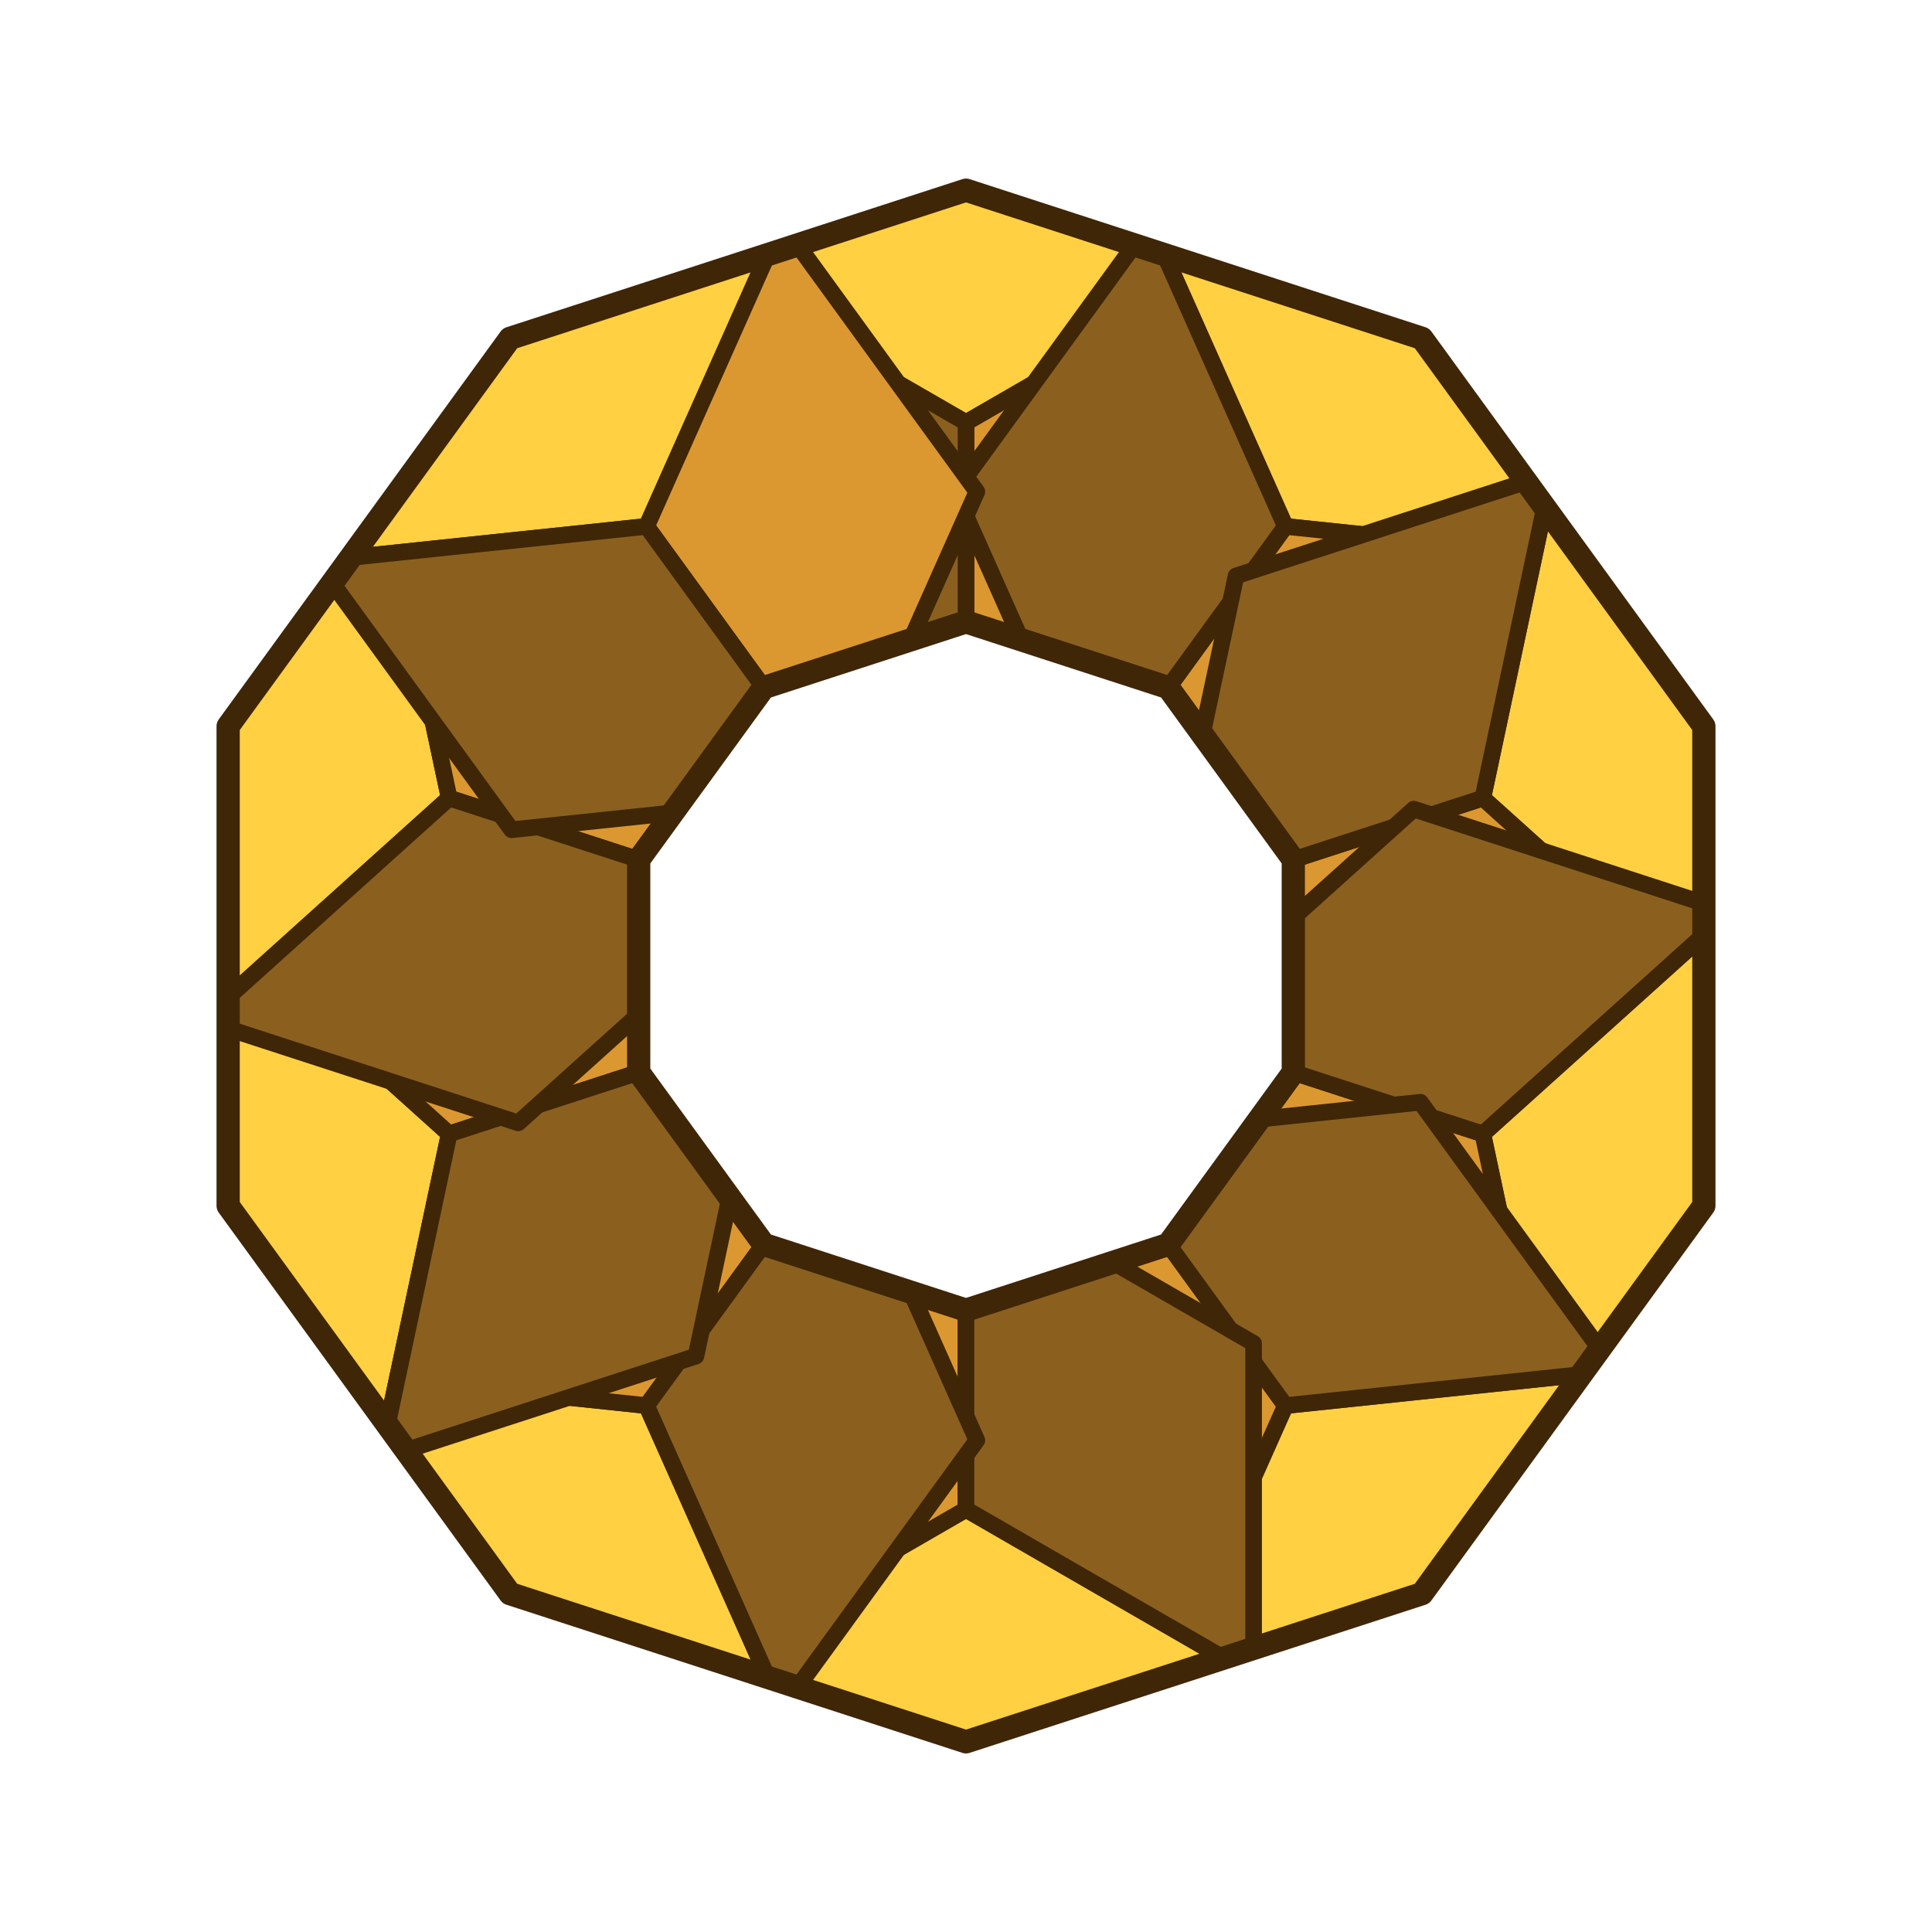
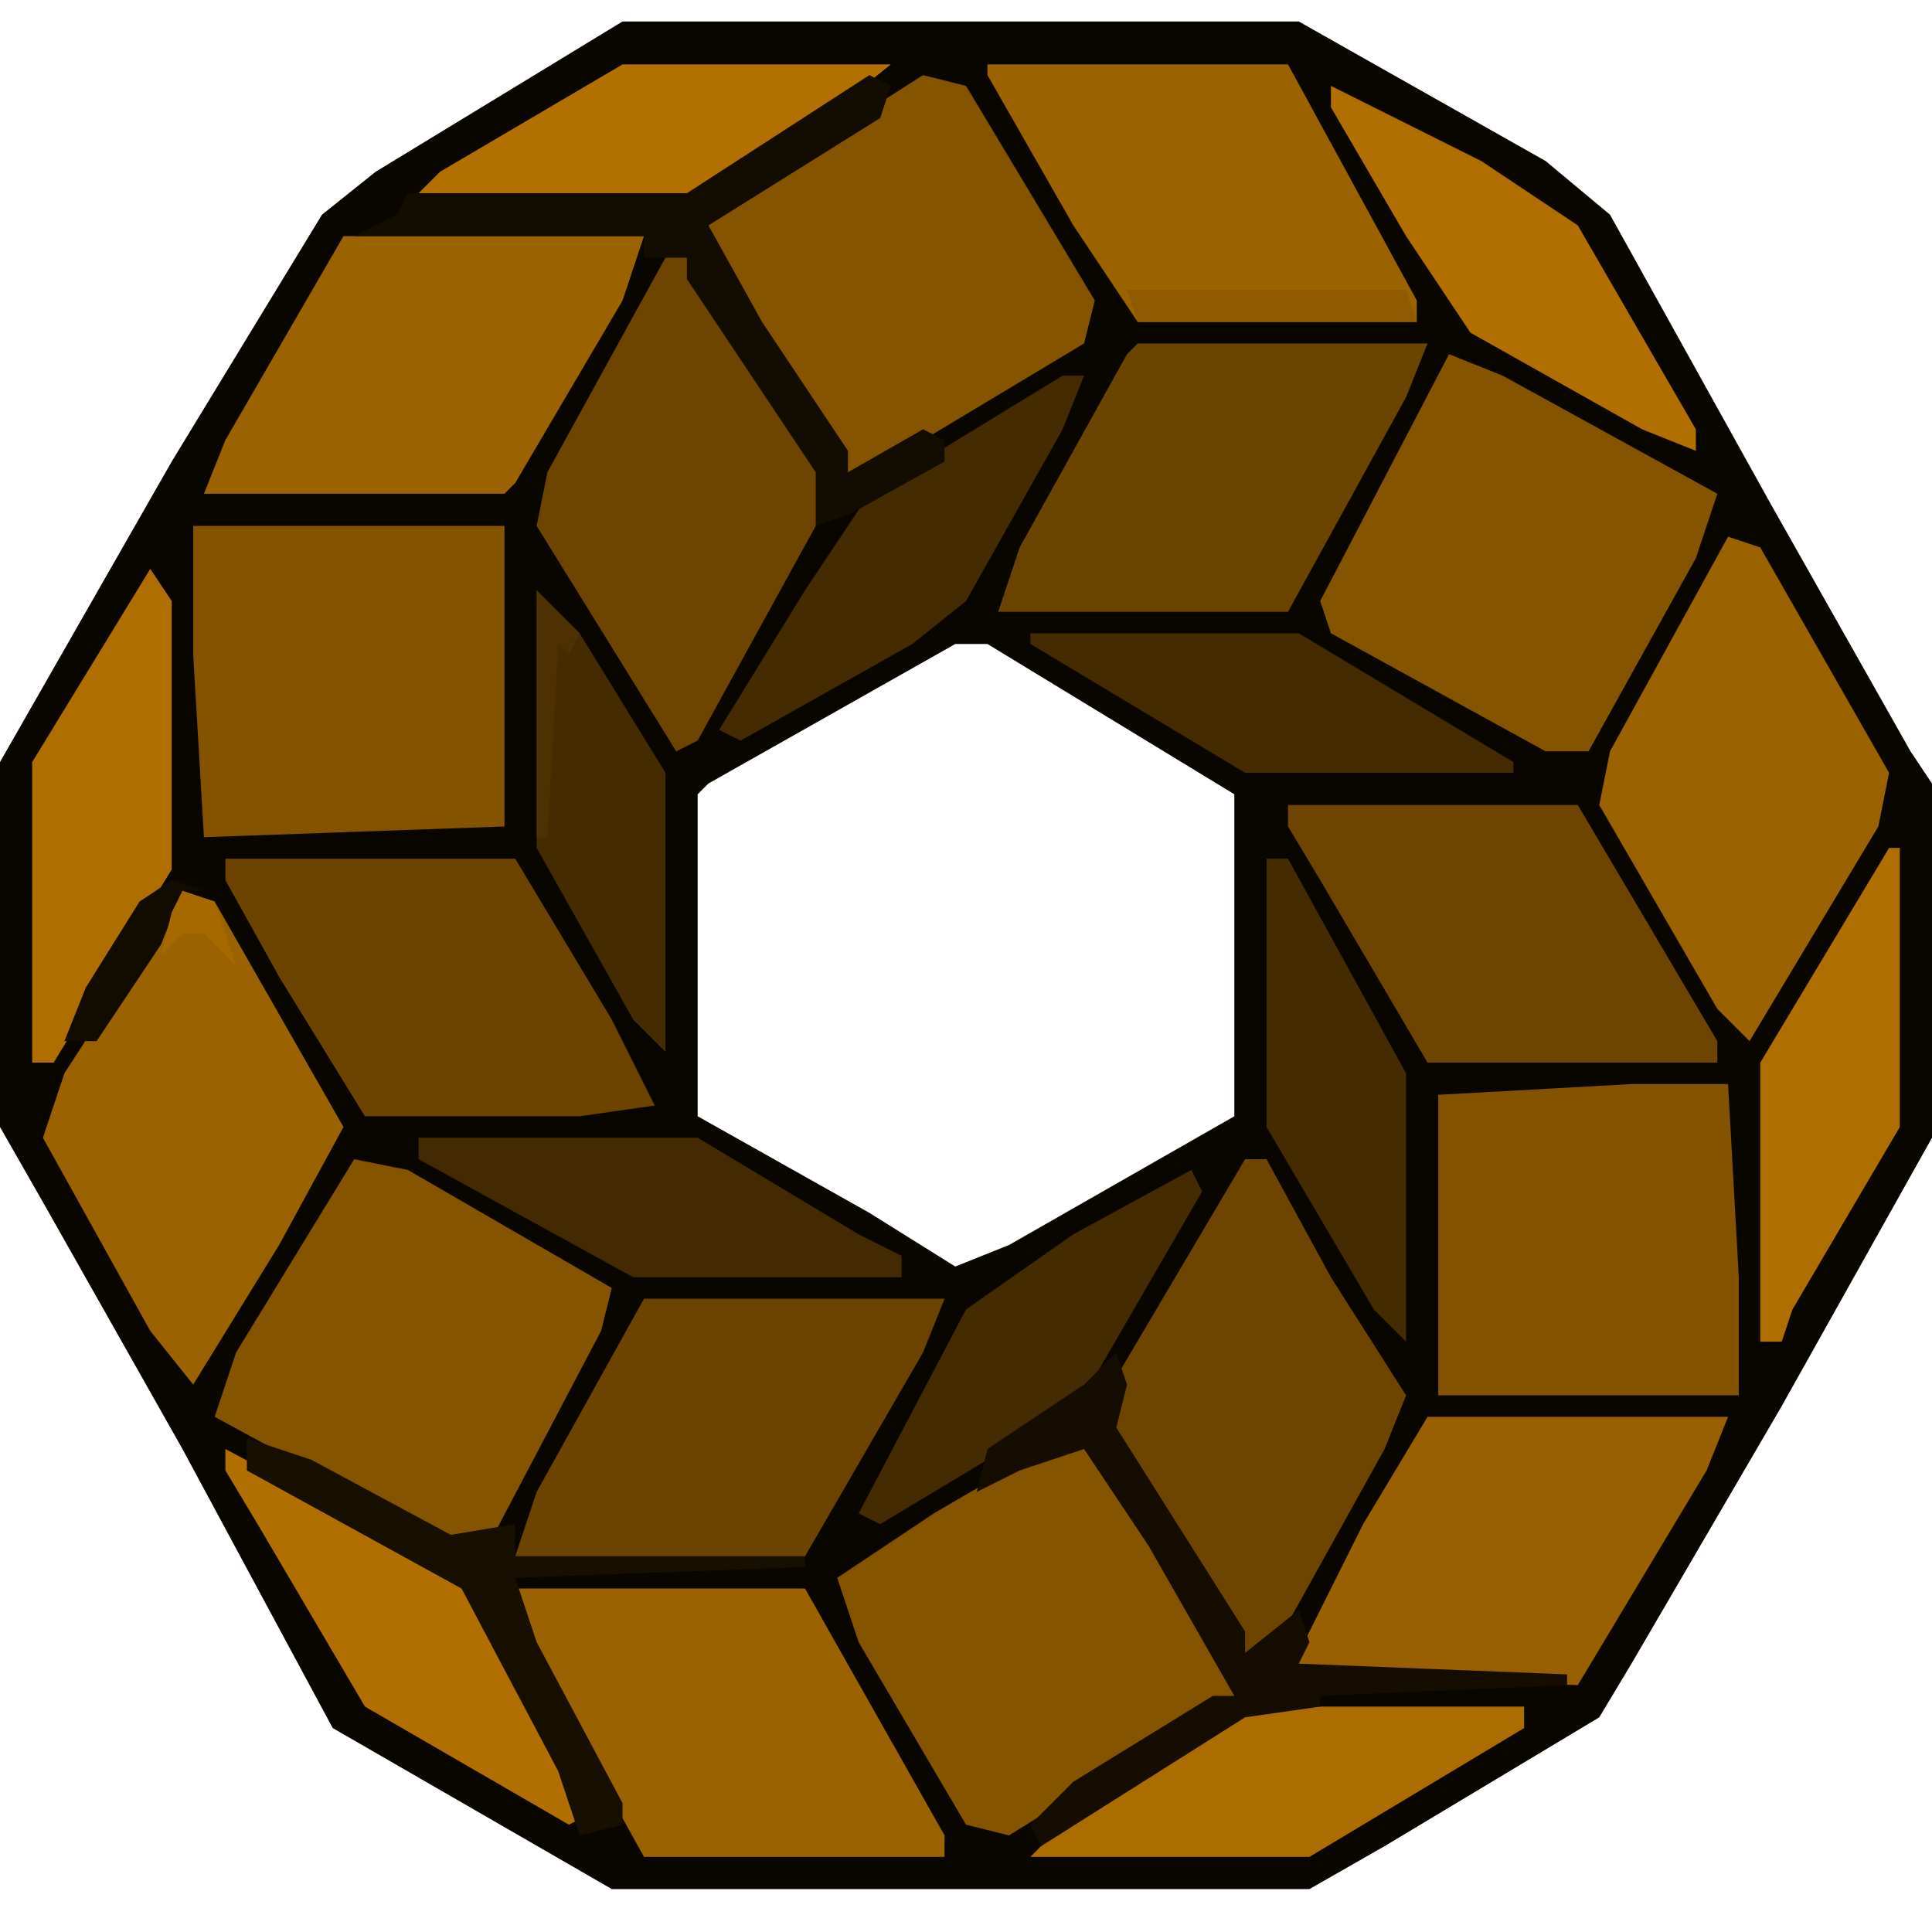
- <svg xmlns="http://www.w3.org/2000/svg" viewBox="0 0 256 256" width="256" height="256">
-   <defs>
-     <clipPath id="ring">
-       <path d="M128.00,25.20 L188.42,44.83 L225.77,96.23 L225.77,159.77 L188.42,211.17 L128.00,230.80 L67.58,211.17 L30.23,159.77 L30.23,96.23 L67.58,44.83Z M101.20,91.11 L84.63,113.91 L84.63,142.09 L101.20,164.89 L128.00,173.60 L154.80,164.89 L171.37,142.09 L171.37,113.91 L154.80,91.11 L128.00,82.40Z" fill-rule="evenodd" />
-     </clipPath>
-   </defs>
-   <path d="M128.00,25.20 L188.42,44.83 L225.77,96.23 L225.77,159.77 L188.42,211.17 L128.00,230.80 L67.58,211.17 L30.23,159.77 L30.23,96.23 L67.58,44.83Z M101.20,91.11 L84.63,113.91 L84.63,142.09 L101.20,164.89 L128.00,173.60 L154.80,164.89 L171.37,142.09 L171.37,113.91 L154.80,91.11 L128.00,82.40Z" fill-rule="evenodd" fill="#dc9830" />
-   <g clip-path="url(#ring)">
-     <polygon points="128.00,12.00 166.11,34.00 128.00,56.00 89.89,34.00" fill="#ffd042" stroke="#3f2607" stroke-width="2.20" stroke-linejoin="round" />
-     <polygon points="166.11,34.00 166.11,78.00 128.00,100.00 128.00,56.00" fill="#dc9830" stroke="#3f2607" stroke-width="2.20" stroke-linejoin="round" />
-     <polygon points="89.89,34.00 128.00,56.00 128.00,100.00 89.89,78.00" fill="#8b601f" stroke="#3f2607" stroke-width="2.20" stroke-linejoin="round" />
-     <polygon points="196.18,34.15 214.08,74.35 170.32,69.75 152.42,29.55" fill="#ffd042" stroke="#3f2607" stroke-width="2.20" stroke-linejoin="round" />
-     <polygon points="214.08,74.35 188.22,109.95 144.46,105.35 170.32,69.75" fill="#dc9830" stroke="#3f2607" stroke-width="2.20" stroke-linejoin="round" />
-     <polygon points="152.42,29.55 170.32,69.75 144.46,105.35 126.56,65.15" fill="#8b601f" stroke="#3f2607" stroke-width="2.20" stroke-linejoin="round" />
-     <polygon points="238.32,92.15 229.17,135.19 196.48,105.75 205.62,62.71" fill="#ffd042" stroke="#3f2607" stroke-width="2.20" stroke-linejoin="round" />
-     <polygon points="229.17,135.19 187.33,148.79 154.63,119.35 196.48,105.75" fill="#dc9830" stroke="#3f2607" stroke-width="2.20" stroke-linejoin="round" />
-     <polygon points="205.62,62.71 196.48,105.75 154.63,119.35 163.78,76.31" fill="#8b601f" stroke="#3f2607" stroke-width="2.20" stroke-linejoin="round" />
-     <polygon points="238.32,163.85 205.62,193.29 196.48,150.25 229.17,120.81" fill="#ffd042" stroke="#3f2607" stroke-width="2.20" stroke-linejoin="round" />
-     <polygon points="205.62,193.29 163.78,179.69 154.63,136.65 196.48,150.25" fill="#dc9830" stroke="#3f2607" stroke-width="2.20" stroke-linejoin="round" />
-     <polygon points="229.17,120.81 196.48,150.25 154.63,136.65 187.33,107.21" fill="#8b601f" stroke="#3f2607" stroke-width="2.20" stroke-linejoin="round" />
-     <polygon points="196.18,221.85 152.42,226.45 170.32,186.25 214.08,181.65" fill="#ffd042" stroke="#3f2607" stroke-width="2.20" stroke-linejoin="round" />
-     <polygon points="152.42,226.45 126.56,190.85 144.46,150.65 170.32,186.25" fill="#dc9830" stroke="#3f2607" stroke-width="2.20" stroke-linejoin="round" />
-     <polygon points="214.08,181.65 170.32,186.25 144.46,150.65 188.22,146.05" fill="#8b601f" stroke="#3f2607" stroke-width="2.20" stroke-linejoin="round" />
-     <polygon points="128.00,244.00 89.89,222.00 128.00,200.00 166.11,222.00" fill="#ffd042" stroke="#3f2607" stroke-width="2.20" stroke-linejoin="round" />
-     <polygon points="89.89,222.00 89.89,178.00 128.00,156.00 128.00,200.00" fill="#dc9830" stroke="#3f2607" stroke-width="2.20" stroke-linejoin="round" />
-     <polygon points="166.11,222.00 128.00,200.00 128.00,156.00 166.11,178.00" fill="#8b601f" stroke="#3f2607" stroke-width="2.20" stroke-linejoin="round" />
-     <polygon points="59.82,221.85 41.92,181.65 85.68,186.25 103.58,226.45" fill="#ffd042" stroke="#3f2607" stroke-width="2.20" stroke-linejoin="round" />
-     <polygon points="41.92,181.65 67.78,146.05 111.54,150.65 85.68,186.25" fill="#dc9830" stroke="#3f2607" stroke-width="2.20" stroke-linejoin="round" />
-     <polygon points="103.58,226.45 85.68,186.25 111.54,150.65 129.44,190.85" fill="#8b601f" stroke="#3f2607" stroke-width="2.20" stroke-linejoin="round" />
-     <polygon points="17.68,163.85 26.83,120.81 59.52,150.25 50.38,193.29" fill="#ffd042" stroke="#3f2607" stroke-width="2.20" stroke-linejoin="round" />
-     <polygon points="26.83,120.81 68.67,107.21 101.37,136.65 59.52,150.25" fill="#dc9830" stroke="#3f2607" stroke-width="2.20" stroke-linejoin="round" />
-     <polygon points="50.38,193.29 59.52,150.25 101.37,136.65 92.22,179.69" fill="#8b601f" stroke="#3f2607" stroke-width="2.20" stroke-linejoin="round" />
-     <polygon points="17.68,92.15 50.38,62.71 59.52,105.75 26.83,135.19" fill="#ffd042" stroke="#3f2607" stroke-width="2.20" stroke-linejoin="round" />
-     <polygon points="50.38,62.71 92.22,76.31 101.37,119.35 59.52,105.75" fill="#dc9830" stroke="#3f2607" stroke-width="2.20" stroke-linejoin="round" />
-     <polygon points="26.83,135.19 59.52,105.75 101.37,119.35 68.67,148.79" fill="#8b601f" stroke="#3f2607" stroke-width="2.20" stroke-linejoin="round" />
-     <polygon points="59.82,34.15 103.58,29.55 85.68,69.75 41.92,74.35" fill="#ffd042" stroke="#3f2607" stroke-width="2.20" stroke-linejoin="round" />
-     <polygon points="103.58,29.55 129.44,65.15 111.54,105.35 85.68,69.75" fill="#dc9830" stroke="#3f2607" stroke-width="2.20" stroke-linejoin="round" />
-     <polygon points="41.92,74.35 85.68,69.75 111.54,105.35 67.78,109.95" fill="#8b601f" stroke="#3f2607" stroke-width="2.20" stroke-linejoin="round" />
-   </g>
-   <path d="M128.00,25.20 L188.42,44.83 L225.77,96.23 L225.77,159.77 L188.42,211.17 L128.00,230.80 L67.58,211.17 L30.23,159.77 L30.23,96.23 L67.58,44.83Z M101.20,91.11 L84.63,113.91 L84.63,142.09 L101.20,164.89 L128.00,173.60 L154.80,164.89 L171.37,142.09 L171.37,113.91 L154.80,91.11 L128.00,82.40Z" fill-rule="evenodd" fill="none" stroke="#3f2607" stroke-width="3.08" stroke-linejoin="round" />
+ <svg xmlns="http://www.w3.org/2000/svg" version="1.1" width="180" height="180">
+   <path d="M0,0 L63,0 L86,13 L92,18 L107,45 L120,68 L122,71 L122,104 L108,129 L94,153 L91,158 L71,170 L64,174 L-1,174 L-27,159 L-41,133 L-54,110 L-58,103 L-58,69 L-42,41 L-28,18 L-23,14 Z M31,58 L8,71 L7,72 L7,102 L23,111 L31,116 L36,114 L57,102 L57,72 L34,58 Z " fill="#090600" transform="translate(58,2)" />
+   <path d="M0,0 L29,0 L29,28 L1,29 L0,12 Z " fill="#835300" transform="translate(18,49)" />
+   <path d="M0,0 L5,2 L25,13 L23,19 L13,37 L9,37 L-11,26 L-12,23 Z " fill="#845400" transform="translate(135,33)" />
+   <path d="M0,0 L4,2 L16,22 L16,24 L-5,37 L-9,36 L-19,19 L-21,13 L-12,7 Z " fill="#845400" transform="translate(99,134)" />
+   <path d="M0,0 L9,0 L10,18 L10,29 L-18,29 L-18,1 Z " fill="#835300" transform="translate(152,101)" />
+   <path d="M0,0 L5,1 L24,12 L23,16 L13,35 L9,36 L-13,24 L-11,18 Z " fill="#845400" transform="translate(33,108)" />
+   <path d="M0,0 L4,1 L13,16 L16,21 L15,25 L0,34 L-5,37 L-7,37 L-19,18 L-21,14 L-11,7 Z " fill="#845400" transform="translate(86,7)" />
+   <path d="M0,0 L28,0 L41,23 L41,25 L13,25 L3,7 Z " fill="#9a6200" transform="translate(47,148)" />
+   <path d="M0,0 L27,0 L25,5 L14,25 L-13,25 L-11,19 L-1,1 Z " fill="#6b4400" transform="translate(106,32)" />
+   <path d="M0,0 L28,0 L26,6 L16,23 L15,24 L-13,24 L-11,19 Z " fill="#9a6200" transform="translate(32,22)" />
+   <path d="M0,0 L28,0 L26,5 L14,25 L-13,24 L-6,10 Z " fill="#986000" transform="translate(133,132)" />
+   <path d="M0,0 L2,0 L8,11 L15,22 L13,27 L3,45 L0,46 L-12,26 L-13,22 Z " fill="#6d4500" transform="translate(116,108)" />
+   <path d="M0,0 L3,1 L15,22 L14,27 L2,47 L-1,44 L-12,25 L-11,20 Z " fill="#9a6200" transform="translate(161,50)" />
+   <path d="M0,0 L28,0 L26,5 L15,24 L-12,24 L-10,18 Z " fill="#6c4400" transform="translate(60,121)" />
+   <path d="M0,0 L3,1 L15,22 L9,33 L1,46 L-3,41 L-13,23 L-11,17 Z " fill="#9a6200" transform="translate(17,83)" />
+   <path d="M0,0 L2,0 L15,20 L14,25 L3,45 L1,46 L-12,25 L-11,20 Z " fill="#6d4500" transform="translate(62,24)" />
+   <path d="M0,0 L27,0 L36,15 L40,23 L33,24 L13,24 L5,11 L0,2 Z " fill="#6c4400" transform="translate(21,80)" />
+   <path d="M0,0 L28,0 L40,22 L40,24 L14,24 L8,15 L0,1 Z " fill="#9b6200" transform="translate(92,6)" />
+   <path d="M0,0 L27,0 L40,22 L40,24 L13,24 L3,7 L0,2 Z " fill="#6d4500" transform="translate(120,75)" />
+   <path d="M0,0 L2,3 L2,28 L-9,46 L-11,46 L-11,18 Z " fill="#af6f00" transform="translate(14,53)" />
+   <path d="M0,0 L26,0 L26,2 L6,14 L-20,14 L-16,10 Z " fill="#ac6d00" transform="translate(116,159)" />
+   <path d="M0,0 L15,8 L24,14 L34,34 L32,35 L13,24 L3,7 L0,2 Z " fill="#b06f00" transform="translate(21,135)" />
+   <path d="M0,0 L14,7 L23,13 L34,32 L34,34 L29,32 L13,23 L7,14 L0,2 Z " fill="#b06f00" transform="translate(124,8)" />
+   <path d="M0,0 L1,0 L1,26 L-9,43 L-10,46 L-12,46 L-12,20 Z " fill="#af6f00" transform="translate(176,79)" />
+   <path d="M0,0 L26,0 L41,9 L45,11 L45,13 L20,13 L0,2 Z " fill="#432a00" transform="translate(39,106)" />
+   <path d="M0,0 L2,0 L13,20 L13,45 L10,42 L0,25 Z " fill="#452c00" transform="translate(118,80)" />
+   <path d="M0,0 L2,0 L0,5 L-9,21 L-14,25 L-30,34 L-32,33 L-24,20 L-18,11 Z " fill="#452c00" transform="translate(99,35)" />
+   <path d="M0,0 L25,0 L20,4 L6,13 L-20,13 L-17,10 Z " fill="#b17000" transform="translate(58,6)" />
+   <path d="M0,0 L25,0 L45,12 L45,13 L20,13 L0,1 Z " fill="#442b00" transform="translate(96,59)" />
+   <path d="M0,0 L1,2 L-10,21 L-19,27 L-29,33 L-31,32 L-21,13 L-11,6 Z " fill="#452c00" transform="translate(111,109)" />
+   <path d="M0,0 L4,4 L12,17 L12,43 L9,40 L0,24 Z " fill="#452c00" transform="translate(50,55)" />
+   <path d="M0,0 L1,3 L0,7 L12,26 L12,28 L17,24 L18,27 L17,29 L42,30 L42,31 L19,32 L19,33 L12,34 L-7,46 L-8,44 L-4,40 L9,32 L11,32 L3,18 L-3,9 L-9,11 L-13,13 L-12,9 L-3,3 Z " fill="#140d00" transform="translate(104,126)" />
+   <path d="M0,0 L2,1 L1,4 L-15,14 L-10,23 L-2,35 L-2,37 L5,33 L7,34 L7,36 L-2,41 L-5,42 L-5,37 L-17,19 L-17,17 L-21,17 L-21,15 L-48,15 L-44,13 L-43,11 L-17,11 Z " fill="#130c00" transform="translate(81,7)" />
+   <path d="M0,0 L6,2 L19,9 L25,8 L25,11 L52,11 L52,12 L25,13 L27,19 L35,34 L35,36 L31,37 L29,31 L20,14 L0,3 Z " fill="#170f00" transform="translate(23,134)" />
+   <path d="M0,0 L26,0 L27,3 L1,3 Z " fill="#905b00" transform="translate(105,27)" />
+   <path d="M0,0 L3,1 L1,1 L-1,6 L-7,15 L-10,15 L-8,10 L-3,2 Z " fill="#120b00" transform="translate(16,82)" />
+   <path d="M0,0 L4,4 L3,6 L2,5 L1,23 L0,23 Z " fill="#4e3100" transform="translate(50,55)" />
+   <path d="M0,0 L3,1 L5,7 L2,4 L0,4 L-2,6 L-1,2 Z " fill="#a66900" transform="translate(17,83)" />
</svg>
